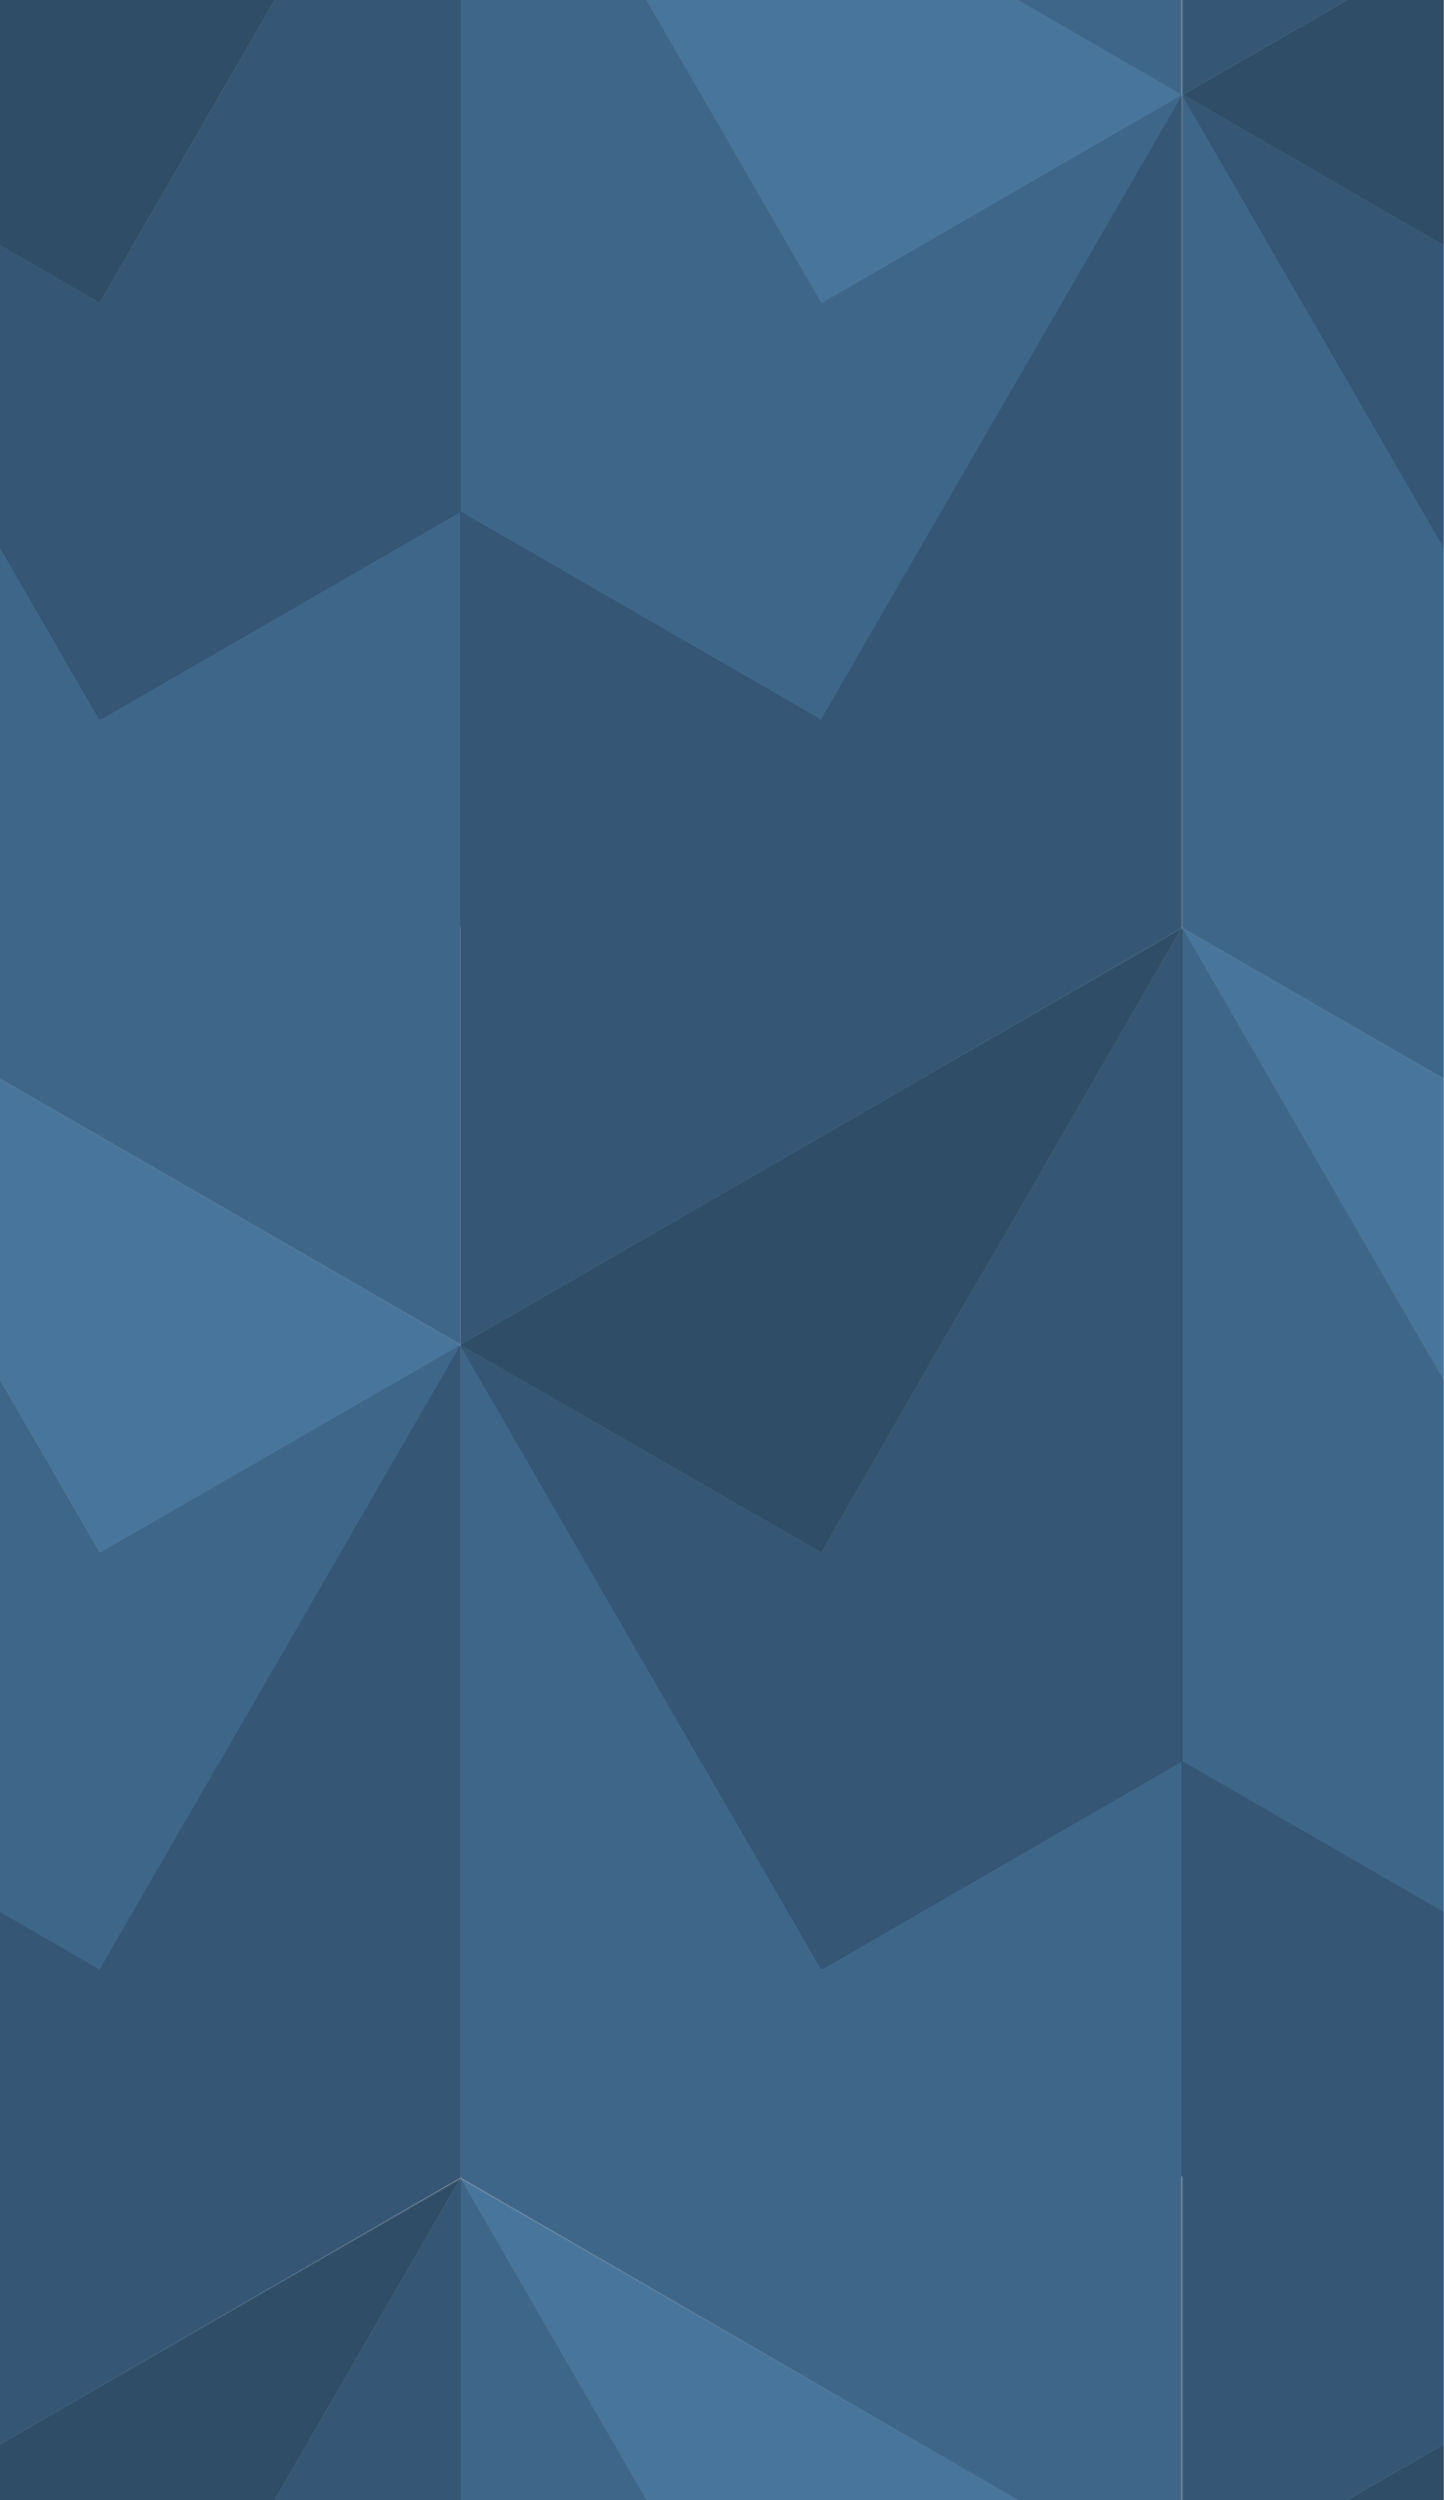
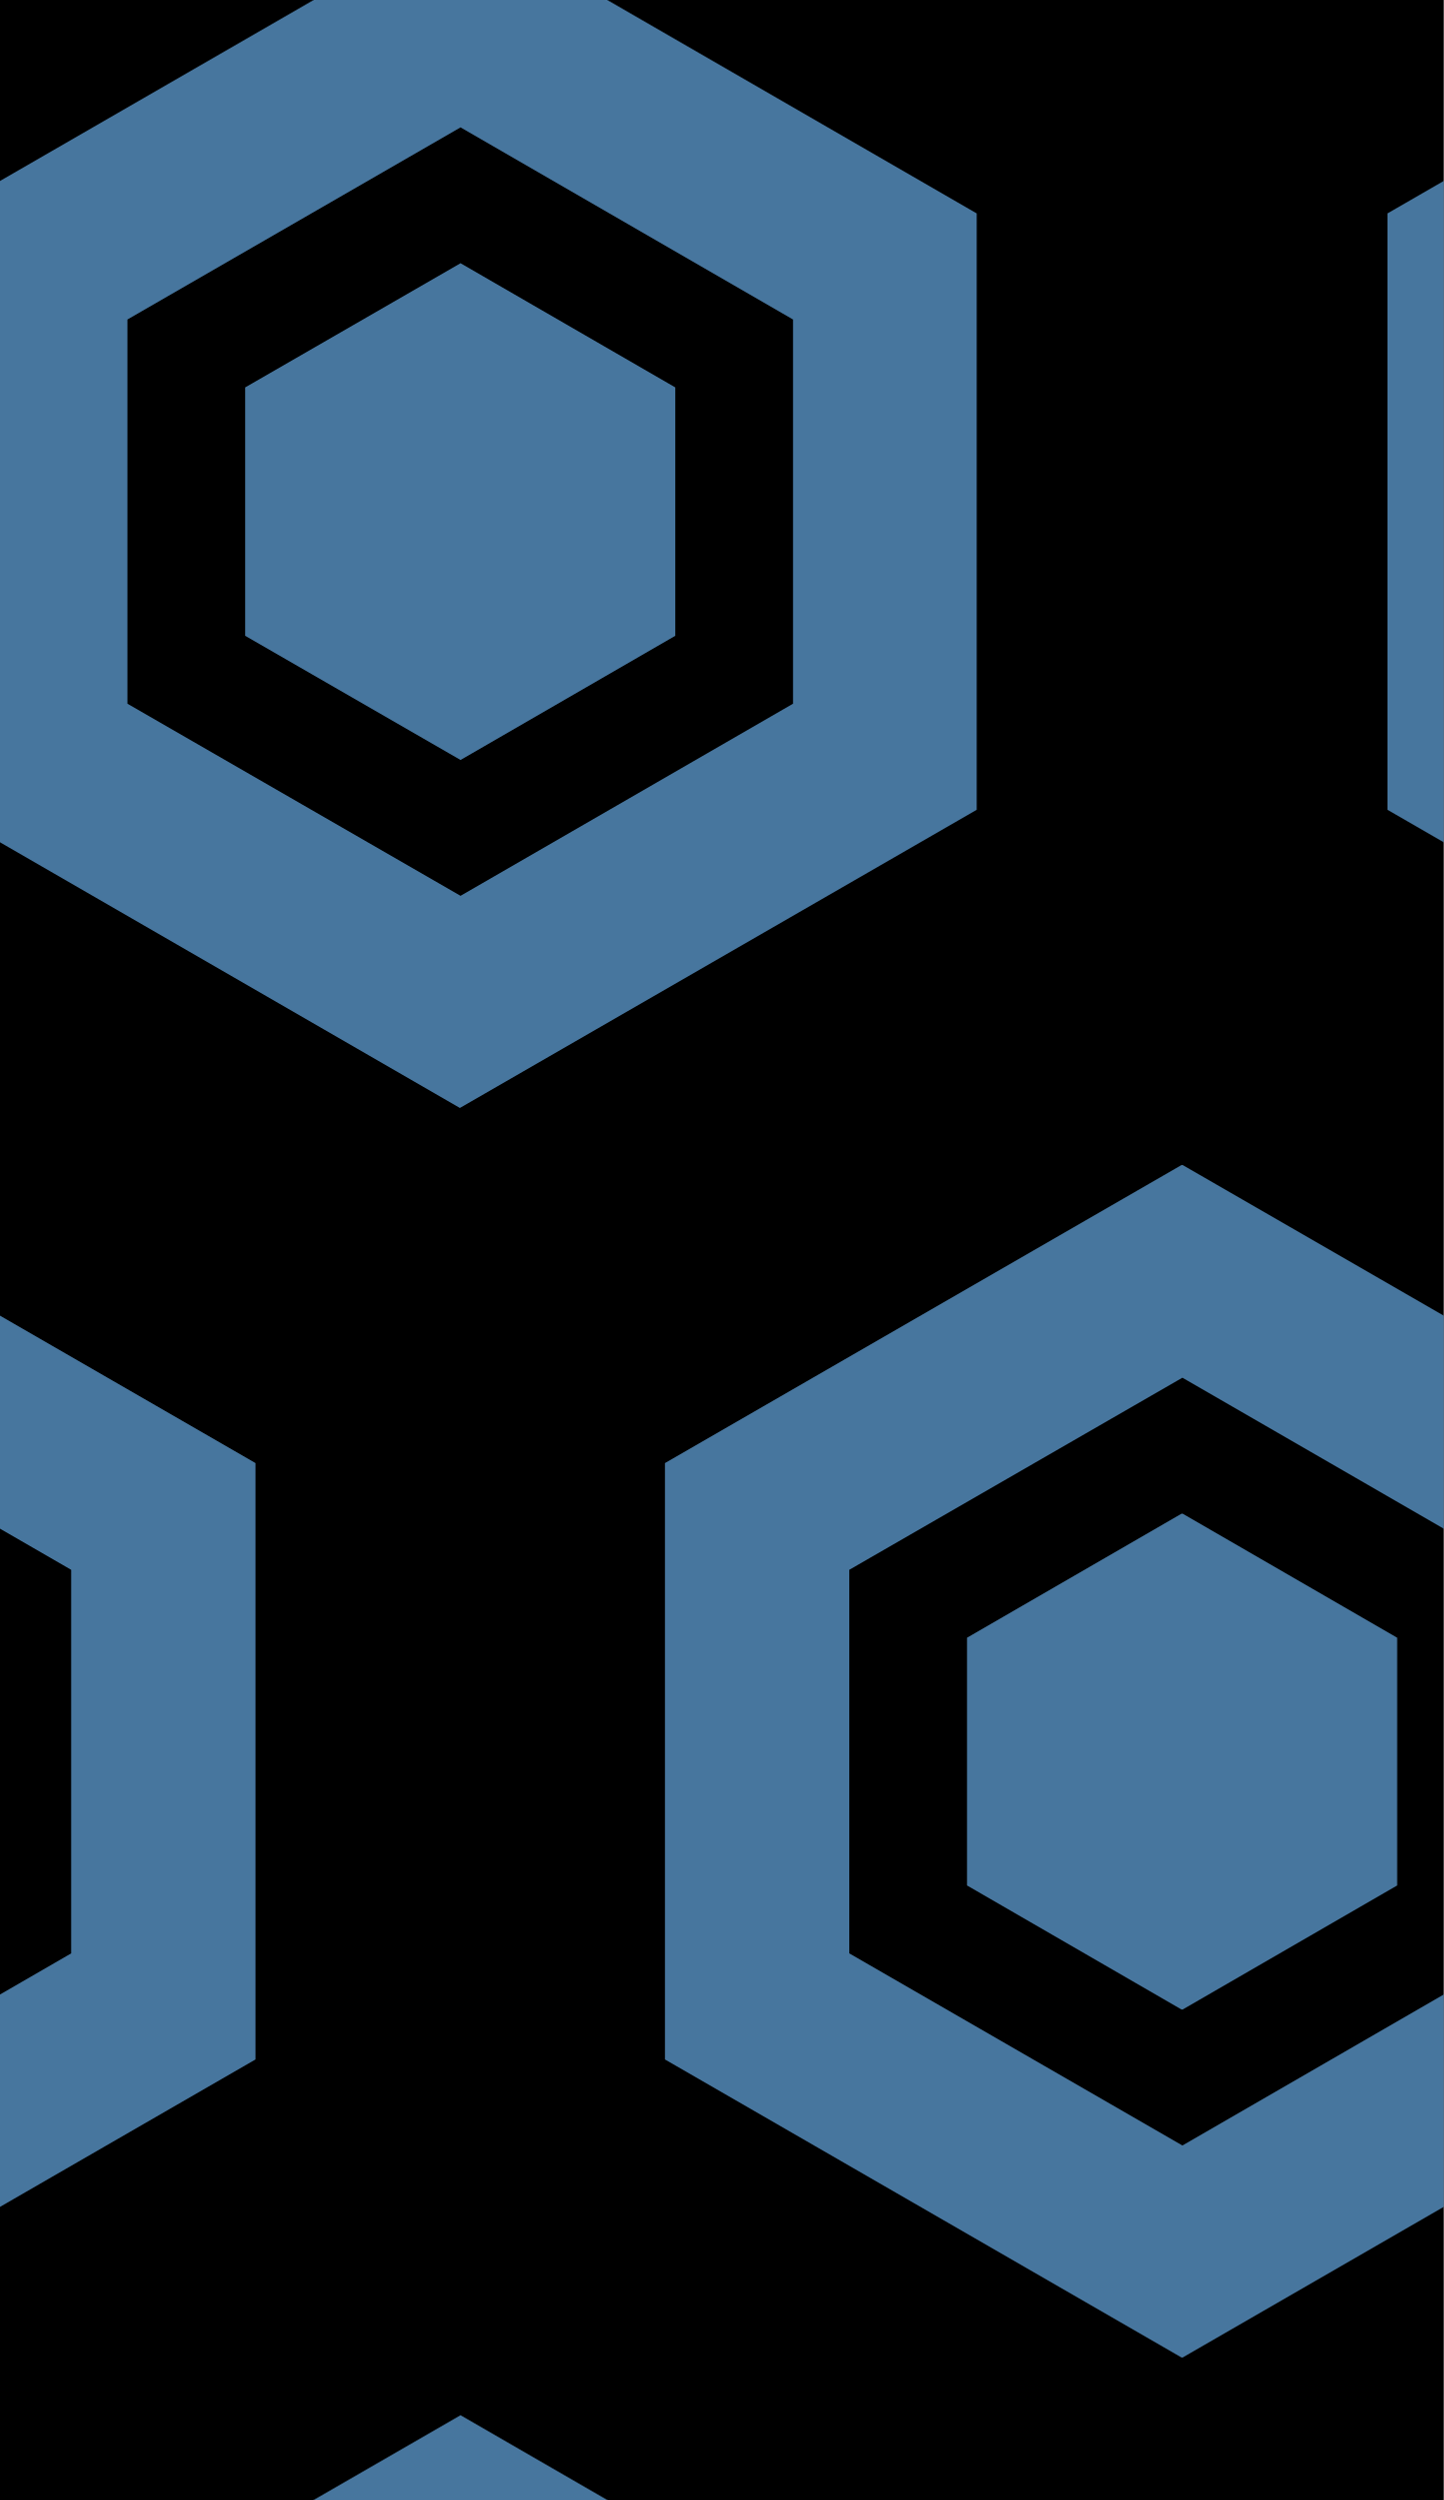
<svg xmlns="http://www.w3.org/2000/svg" version="1.1" x="0px" y="0px" viewBox="0 0 223.2 386.5" style="enable-background:new 0 0 223.2 386.5;" xml:space="preserve">
  <style type="text/css">
	.st0{fill:none;}
- 	.st1{fill:#426D91;}
- 	.st2{fill:#5790C1;}
+ 	.st1{fill:#5790C1;}
+ 	.st2{fill:#426D91;}
	.st3{fill:#4A79A3;}
	.st4{fill:#64A5DB;}
- 	.st5{fill:url(#Новый_узор_4);}
- 	.st6{fill:#C9C9C9;}
- 	.st7{fill:#BCBCBC;}
- 	.st8{fill:#FFFFFF;}
- 	.st9{fill:url(#);}
- 	.st10{opacity:0.25;fill:url(#);}
+ 	.st5{fill:#C9C9C9;}
+ 	.st6{fill:#BCBCBC;}
+ 	.st7{fill:#FFFFFF;}
+ 	.st8{fill:url(#);}
+ 	.st9{fill:url(#SVGID_1_);}
+ 	.st10{opacity:0.25;fill:url(#SVGID_2_);}
	.st11{opacity:0.1;fill:url(#);}
	.st12{fill:#5082B0;}
- 	.st13{fill:url(#SVGID_1_);}
+ 	.st13{fill:url(#SVGID_3_);}
	.st14{fill:#EFEFEF;}
- 	.st15{fill:#2490C3;}
- 	.st16{fill:#2080AD;}
- 	.st17{fill:#1C7098;}
- 	.st18{fill:#186082;}
- 	.st19{fill:#14506C;}
- 	.st20{fill:#104057;}
- 	.st21{fill:#0C3041;}
- 	.st22{fill:#08202B;}
- 	.st23{fill:#041016;}
- 	.st24{opacity:0.29;}
- 	.st25{clip-path:url(#SVGID_3_);fill:#4A79A3;}
- 	.st26{clip-path:url(#SVGID_3_);fill:#5790C1;}
- 	.st27{clip-path:url(#SVGID_5_);fill:#4A79A3;}
- 	.st28{clip-path:url(#SVGID_5_);fill:#5790C1;}
- 	.st29{clip-path:url(#SVGID_7_);fill:#4A79A3;}
- 	.st30{clip-path:url(#SVGID_7_);fill:#5790C1;}
- 	.st31{clip-path:url(#SVGID_9_);fill:#4A79A3;}
- 	.st32{clip-path:url(#SVGID_9_);fill:#5790C1;}
- 	.st33{clip-path:url(#SVGID_11_);fill:#4A79A3;}
- 	.st34{clip-path:url(#SVGID_11_);fill:#5790C1;}
- 	.st35{clip-path:url(#SVGID_13_);fill:#4A79A3;}
- 	.st36{clip-path:url(#SVGID_13_);fill:#5790C1;}
- 	.st37{clip-path:url(#SVGID_15_);fill:#4A79A3;}
- 	.st38{clip-path:url(#SVGID_15_);fill:#5790C1;}
- 	.st39{clip-path:url(#SVGID_17_);fill:#4A79A3;}
- 	.st40{clip-path:url(#SVGID_17_);fill:#5790C1;}
- 	.st41{clip-path:url(#SVGID_19_);fill:#4A79A3;}
- 	.st42{clip-path:url(#SVGID_19_);fill:#5790C1;}
- 	.st43{clip-path:url(#SVGID_21_);fill:#4A79A3;}
- 	.st44{clip-path:url(#SVGID_21_);fill:#5790C1;}
- 	.st45{clip-path:url(#SVGID_23_);fill:#4A79A3;}
- 	.st46{clip-path:url(#SVGID_23_);fill:#5790C1;}
- 	.st47{clip-path:url(#SVGID_25_);fill:#4A79A3;}
- 	.st48{clip-path:url(#SVGID_25_);fill:#5790C1;}
- 	.st49{clip-path:url(#SVGID_27_);fill:#4A79A3;}
- 	.st50{clip-path:url(#SVGID_27_);fill:#5790C1;}
- 	.st51{clip-path:url(#SVGID_29_);fill:#4A79A3;}
- 	.st52{clip-path:url(#SVGID_29_);fill:#5790C1;}
- 	.st53{clip-path:url(#SVGID_31_);fill:#4A79A3;}
- 	.st54{clip-path:url(#SVGID_31_);fill:#5790C1;}
- 	.st55{clip-path:url(#SVGID_33_);fill:#4A79A3;}
- 	.st56{clip-path:url(#SVGID_33_);fill:#5790C1;}
- 	.st57{clip-path:url(#SVGID_35_);fill:#4A79A3;}
- 	.st58{clip-path:url(#SVGID_35_);fill:#5790C1;}
- 	.st59{clip-path:url(#SVGID_37_);fill:#4A79A3;}
- 	.st60{clip-path:url(#SVGID_37_);fill:#5790C1;}
- 	.st61{clip-path:url(#SVGID_39_);fill:#4A79A3;}
- 	.st62{clip-path:url(#SVGID_39_);fill:#5790C1;}
- 	.st63{clip-path:url(#SVGID_41_);fill:#4A79A3;}
- 	.st64{clip-path:url(#SVGID_41_);fill:#5790C1;}
- 	.st65{clip-path:url(#SVGID_43_);fill:#4A79A3;}
- 	.st66{clip-path:url(#SVGID_43_);fill:#5790C1;}
- 	.st67{clip-path:url(#SVGID_45_);fill:#4A79A3;}
- 	.st68{clip-path:url(#SVGID_45_);fill:#5790C1;}
- 	.st69{clip-path:url(#SVGID_47_);fill:#4A79A3;}
- 	.st70{clip-path:url(#SVGID_47_);fill:#5790C1;}
- 	.st71{clip-path:url(#SVGID_49_);fill:#4A79A3;}
- 	.st72{clip-path:url(#SVGID_49_);fill:#5790C1;}
- 	.st73{clip-path:url(#SVGID_51_);fill:#4A79A3;}
- 	.st74{clip-path:url(#SVGID_51_);fill:#5790C1;}
+ 	.st15{fill:url(#SVGID_4_);}
+ 	.st16{fill:url(#SVGID_5_);}
+ 	.st17{fill:url(#SVGID_6_);}
+ 	.st18{fill:#2490C3;}
+ 	.st19{fill:#2080AD;}
+ 	.st20{fill:#1C7098;}
+ 	.st21{fill:#186082;}
+ 	.st22{fill:#14506C;}
+ 	.st23{fill:#104057;}
+ 	.st24{fill:#0C3041;}
+ 	.st25{fill:#08202B;}
+ 	.st26{fill:#041016;}
+ 	.st27{opacity:0.82;fill:url(#Новый_узор_10);}
+ 	.st28{clip-path:url(#SVGID_8_);fill:#4A79A3;}
+ 	.st29{clip-path:url(#SVGID_8_);fill:#5790C1;}
+ 	.st30{clip-path:url(#SVGID_10_);fill:#4A79A3;}
+ 	.st31{clip-path:url(#SVGID_10_);fill:#5790C1;}
+ 	.st32{clip-path:url(#SVGID_12_);fill:#4A79A3;}
+ 	.st33{clip-path:url(#SVGID_12_);fill:#5790C1;}
+ 	.st34{clip-path:url(#SVGID_14_);fill:#4A79A3;}
+ 	.st35{clip-path:url(#SVGID_14_);fill:#5790C1;}
+ 	.st36{clip-path:url(#SVGID_16_);fill:#4A79A3;}
+ 	.st37{clip-path:url(#SVGID_16_);fill:#5790C1;}
+ 	.st38{clip-path:url(#SVGID_18_);fill:#4A79A3;}
+ 	.st39{clip-path:url(#SVGID_18_);fill:#5790C1;}
+ 	.st40{clip-path:url(#SVGID_20_);fill:#4A79A3;}
+ 	.st41{clip-path:url(#SVGID_20_);fill:#5790C1;}
+ 	.st42{clip-path:url(#SVGID_22_);fill:#4A79A3;}
+ 	.st43{clip-path:url(#SVGID_22_);fill:#5790C1;}
+ 	.st44{clip-path:url(#SVGID_24_);fill:#4A79A3;}
+ 	.st45{clip-path:url(#SVGID_24_);fill:#5790C1;}
+ 	.st46{clip-path:url(#SVGID_26_);fill:#4A79A3;}
+ 	.st47{clip-path:url(#SVGID_26_);fill:#5790C1;}
+ 	.st48{clip-path:url(#SVGID_28_);fill:#4A79A3;}
+ 	.st49{clip-path:url(#SVGID_28_);fill:#5790C1;}
+ 	.st50{clip-path:url(#SVGID_30_);fill:#4A79A3;}
+ 	.st51{clip-path:url(#SVGID_30_);fill:#5790C1;}
+ 	.st52{clip-path:url(#SVGID_32_);fill:#4A79A3;}
+ 	.st53{clip-path:url(#SVGID_32_);fill:#5790C1;}
+ 	.st54{clip-path:url(#SVGID_34_);fill:#4A79A3;}
+ 	.st55{clip-path:url(#SVGID_34_);fill:#5790C1;}
+ 	.st56{clip-path:url(#SVGID_36_);fill:#4A79A3;}
+ 	.st57{clip-path:url(#SVGID_36_);fill:#5790C1;}
+ 	.st58{clip-path:url(#SVGID_38_);fill:#4A79A3;}
+ 	.st59{clip-path:url(#SVGID_38_);fill:#5790C1;}
+ 	.st60{clip-path:url(#SVGID_40_);fill:#4A79A3;}
+ 	.st61{clip-path:url(#SVGID_40_);fill:#5790C1;}
+ 	.st62{clip-path:url(#SVGID_42_);fill:#4A79A3;}
+ 	.st63{clip-path:url(#SVGID_42_);fill:#5790C1;}
+ 	.st64{clip-path:url(#SVGID_44_);fill:#4A79A3;}
+ 	.st65{clip-path:url(#SVGID_44_);fill:#5790C1;}
+ 	.st66{clip-path:url(#SVGID_46_);fill:#4A79A3;}
+ 	.st67{clip-path:url(#SVGID_46_);fill:#5790C1;}
+ 	.st68{clip-path:url(#SVGID_48_);fill:#4A79A3;}
+ 	.st69{clip-path:url(#SVGID_48_);fill:#5790C1;}
+ 	.st70{clip-path:url(#SVGID_50_);fill:#4A79A3;}
+ 	.st71{clip-path:url(#SVGID_50_);fill:#5790C1;}
+ 	.st72{clip-path:url(#SVGID_52_);fill:#4A79A3;}
+ 	.st73{clip-path:url(#SVGID_52_);fill:#5790C1;}
+ 	.st74{clip-path:url(#SVGID_54_);fill:#4A79A3;}
+ 	.st75{clip-path:url(#SVGID_54_);fill:#5790C1;}
+ 	.st76{clip-path:url(#SVGID_56_);fill:#4A79A3;}
+ 	.st77{clip-path:url(#SVGID_56_);fill:#5790C1;}
</style>
-   <pattern x="-3165.2" y="-3979.2" width="223.2" height="386.5" patternUnits="userSpaceOnUse" id="Новый_узор_4" viewBox="111.6 -515.4 223.2 386.5" style="overflow:visible;">
+   <pattern x="-3165.2" y="-3979.2" width="223.2" height="386.5" patternUnits="userSpaceOnUse" id="Новый_узор_10" viewBox="111.6 -515.4 223.2 386.5" style="overflow:visible;">
    <g>
      <rect x="111.6" y="-515.4" class="st0" width="223.2" height="386.5" />
      <g>
-         <polygon class="st1" points="334.7,-257.7 306.9,-209.4 297.5,-193.3 279,-161.1 223.2,-193.2 223.2,-193.3 223.3,-193.4    " />
-         <polygon class="st1" points="446.2,-193.2 446.2,-64.6 390.5,-32.5 390.5,-96.8 390.5,-96.8 390.3,-96.7 334.7,-64.6      334.7,-64.6 279.1,-96.7 279,-96.8 279,-96.8 279,-32.5 223.2,-64.6 223.2,-193.2 279,-161.1 297.5,-193.3 306.9,-209.4      334.7,-257.7 362.6,-209.4 371.9,-193.3 390.5,-161.1    " />
-         <polygon class="st2" points="334.7,-128.8 334.7,0 279,-32.2 223.2,-64.4 223.2,-193.3 279,-96.6 334.7,-128.8    " />
-         <polygon class="st3" points="334.7,-257.7 334.7,-128.8 279.1,-96.7 279,-96.7 279,-96.6 223.2,-193.1 223.2,-193.3      223.2,-193.3 223.2,-193.2 279,-161.1 297.5,-193.3 306.9,-209.4    " />
+         <path class="st0" d="M446.3-193.3v128.8L334.7,0L223.2-64.4v-128.8l111.6-64.4L446.3-193.3z M436.4-187.5l-101.6-58.7     l-101.6,58.7v117.4l101.6,58.7l101.6-58.7V-187.5z" />
+         <path class="st1" d="M414.6-175v92.2l-79.9,46.1l-79.9-46.1V-175l79.9-46.1L414.6-175z M386.2-158.5l-51.4-29.7l-51.5,29.7v59.4     l51.5,29.7l51.4-29.7V-158.5z" />
+         <polygon class="st1" points="368,-148 368,-109.7 334.7,-90.5 301.5,-109.7 301.5,-148 334.7,-167.2    " />
      </g>
      <g>
-         <polygon class="st4" points="223.1,-193.3 223.1,-193.2 167.4,-161.1 148.8,-193.3 139.5,-209.4 111.6,-257.7 223,-193.4    " />
-         <polygon class="st1" points="223.1,-193.2 223.1,-64.6 167.3,-32.5 167.3,-96.8 167.3,-96.8 167.2,-96.7 111.6,-64.6      111.6,-64.6 56,-96.7 55.8,-96.8 55.8,-96.8 55.8,-32.5 0.1,-64.6 0.1,-193.2 55.8,-161.1 74.4,-193.3 83.7,-209.4 111.6,-257.7      139.5,-209.4 148.8,-193.3 167.4,-161.1    " />
-         <polygon class="st2" points="111.6,-128.8 111.6,0 55.8,-32.2 0,-64.4 0,-193.3 55.8,-96.6 111.6,-128.8    " />
-         <polygon class="st3" points="223.2,-193.3 223.2,-64.4 167.4,-32.2 111.6,0 111.6,-128.8 167.4,-96.6    " />
-         <polygon class="st2" points="223.2,-193.3 223.2,-193.3 223.1,-193.1 167.4,-96.6 167.3,-96.7 167.2,-96.7 111.6,-128.8      111.6,-128.8 111.6,-128.8 111.6,-257.7 139.5,-209.4 148.8,-193.3 167.4,-161.1 223.1,-193.2    " />
+         <path class="st0" d="M223.2-193.3v128.8L111.6,0L0-64.4v-128.8l111.6-64.4L223.2-193.3z M213.2-187.5l-101.6-58.7L9.9-187.5     v117.4l101.6,58.7l101.6-58.7V-187.5z" />
+         <path class="st1" d="M191.5-175v92.2l-79.9,46.1L31.7-82.7V-175l79.9-46.1L191.5-175z M163-158.5l-51.4-29.7l-51.5,29.7v59.4     l51.5,29.7L163-99.1V-158.5z" />
+         <polygon class="st1" points="144.8,-148 144.8,-109.7 111.6,-90.5 78.4,-109.7 78.4,-148 111.6,-167.2    " />
      </g>
      <g>
-         <polygon class="st4" points="334.7,-386.6 334.7,-386.5 279,-354.3 260.4,-386.5 251.1,-402.6 223.2,-450.9 334.6,-386.6    " />
-         <polygon class="st1" points="223.2,-450.9 195.3,-402.6 186,-386.5 167.4,-354.3 111.7,-386.5 111.7,-386.6 111.7,-386.6    " />
-         <polygon class="st1" points="334.7,-386.5 334.7,-257.9 278.9,-225.7 278.9,-290.1 278.9,-290.1 278.8,-290 223.2,-257.9      223.2,-257.9 167.6,-290 167.4,-290.1 167.4,-290.1 167.4,-225.7 111.7,-257.9 111.7,-386.5 167.4,-354.3 186,-386.5      195.3,-402.6 223.2,-450.9 251.1,-402.6 260.4,-386.5 279,-354.3    " />
-         <polygon class="st2" points="223.2,-322.1 223.2,-193.3 167.4,-225.5 111.6,-257.7 111.6,-386.5 167.4,-289.9 223.2,-322.1         " />
-         <polygon class="st3" points="223.2,-450.9 223.2,-322.1 167.6,-290 167.4,-289.9 167.4,-289.9 111.7,-386.4 111.6,-386.5      111.6,-386.5 111.7,-386.5 167.4,-354.3 186,-386.5 195.3,-402.6    " />
-         <polygon class="st3" points="334.7,-386.5 334.7,-257.7 279,-225.5 223.2,-193.3 223.2,-322.1 278.9,-289.9    " />
-         <polygon class="st2" points="334.7,-386.5 334.7,-386.5 334.7,-386.4 278.9,-289.9 278.9,-289.9 278.8,-290 223.2,-322.1      223.2,-322.1 223.2,-322.1 223.2,-450.9 251.1,-402.6 260.4,-386.5 279,-354.3 334.7,-386.5    " />
+         <path class="st0" d="M334.7-386.5v128.8l-111.6,64.4l-111.6-64.4v-128.8l111.6-64.4L334.7-386.5z M324.8-380.8l-101.6-58.7     l-101.6,58.7v117.4l101.6,58.7l101.6-58.7V-380.8z" />
+         <path class="st1" d="M303-368.2v92.2l-79.9,46.1L143.3-276v-92.2l79.9-46.1L303-368.2z M274.6-351.8l-51.4-29.7l-51.5,29.7v59.4     l51.5,29.7l51.4-29.7V-351.8z" />
+         <polygon class="st1" points="256.4,-341.3 256.4,-302.9 223.2,-283.7 189.9,-302.9 189.9,-341.3 223.2,-360.5    " />
      </g>
      <g>
-         <polygon class="st1" points="446.2,-579.7 446.2,-451.2 390.5,-419 390.5,-483.4 390.5,-483.4 390.3,-483.3 334.7,-451.2      334.7,-451.2 279.1,-483.3 279,-483.4 279,-483.4 279,-419 223.2,-451.2 223.2,-579.7 279,-547.6 297.5,-579.8 306.9,-595.9      334.7,-644.2 362.6,-595.9 371.9,-579.8 390.5,-547.6    " />
-         <polygon class="st2" points="334.7,-515.4 334.7,-386.5 279,-418.7 223.2,-451 223.2,-579.8 279,-483.2 334.7,-515.4    " />
-         <polygon class="st3" points="334.7,-644.2 334.7,-515.4 279.1,-483.3 279,-483.2 279,-483.2 223.2,-579.6 223.2,-579.8      223.2,-579.8 223.2,-579.7 279,-547.6 297.5,-579.8 306.9,-595.9    " />
+         <path class="st0" d="M446.3-579.8v128.8l-111.6,64.4l-111.6-64.4v-128.8l111.6-64.4L446.3-579.8z M436.4-574l-101.6-58.7     L233.1-574v117.4L334.7-398l101.6-58.7V-574z" />
+         <path class="st1" d="M414.6-561.5v92.2l-79.9,46.1l-79.9-46.1v-92.2l79.9-46.1L414.6-561.5z M386.2-545.1l-51.4-29.7l-51.5,29.7     v59.4l51.5,29.7l51.4-29.7V-545.1z" />
+         <polygon class="st1" points="368,-534.5 368,-496.2 334.7,-477 301.5,-496.2 301.5,-534.5 334.7,-553.7    " />
      </g>
      <g>
-         <polygon class="st1" points="223.1,-579.7 223.1,-451.2 167.3,-419 167.3,-483.4 167.3,-483.4 167.2,-483.3 111.6,-451.2      111.6,-451.2 56,-483.3 55.8,-483.4 55.8,-483.4 55.8,-419 0.1,-451.2 0.1,-579.7 55.8,-547.6 74.4,-579.8 83.7,-595.9      111.6,-644.2 139.5,-595.9 148.8,-579.8 167.4,-547.6    " />
-         <polygon class="st2" points="111.6,-515.4 111.6,-386.5 55.8,-418.7 0,-451 0,-579.8 55.8,-483.2 111.6,-515.4    " />
-         <polygon class="st3" points="223.2,-579.8 223.2,-451 167.4,-418.7 111.6,-386.5 111.6,-515.4 167.4,-483.2    " />
-         <polygon class="st2" points="223.2,-579.8 223.2,-579.8 223.1,-579.6 167.4,-483.2 167.3,-483.2 167.2,-483.3 111.6,-515.4      111.6,-515.4 111.6,-515.4 111.6,-644.2 139.5,-595.9 148.8,-579.8 167.4,-547.6 223.1,-579.7    " />
+         <path class="st0" d="M223.2-579.8v128.8l-111.6,64.4L0-450.9v-128.8l111.6-64.4L223.2-579.8z M213.2-574l-101.6-58.7L9.9-574     v117.4L111.6-398l101.6-58.7V-574z" />
+         <path class="st1" d="M191.5-561.5v92.2l-79.9,46.1l-79.9-46.1v-92.2l79.9-46.1L191.5-561.5z M163-545.1l-51.4-29.7l-51.5,29.7     v59.4l51.5,29.7l51.4-29.7V-545.1z" />
+         <polygon class="st1" points="144.8,-534.5 144.8,-496.2 111.6,-477 78.4,-496.2 78.4,-534.5 111.6,-553.7    " />
      </g>
    </g>
  </pattern>
  <g id="Слой_1">
-     <rect class="st5" width="223.2" height="386.5" />
-     <rect class="st24" width="223.2" height="386.5" />
+     <rect width="223.2" height="386.5" />
+     <rect class="st27" width="223.2" height="386.5" />
  </g>
  <g id="Слой_2">
</g>
</svg>
